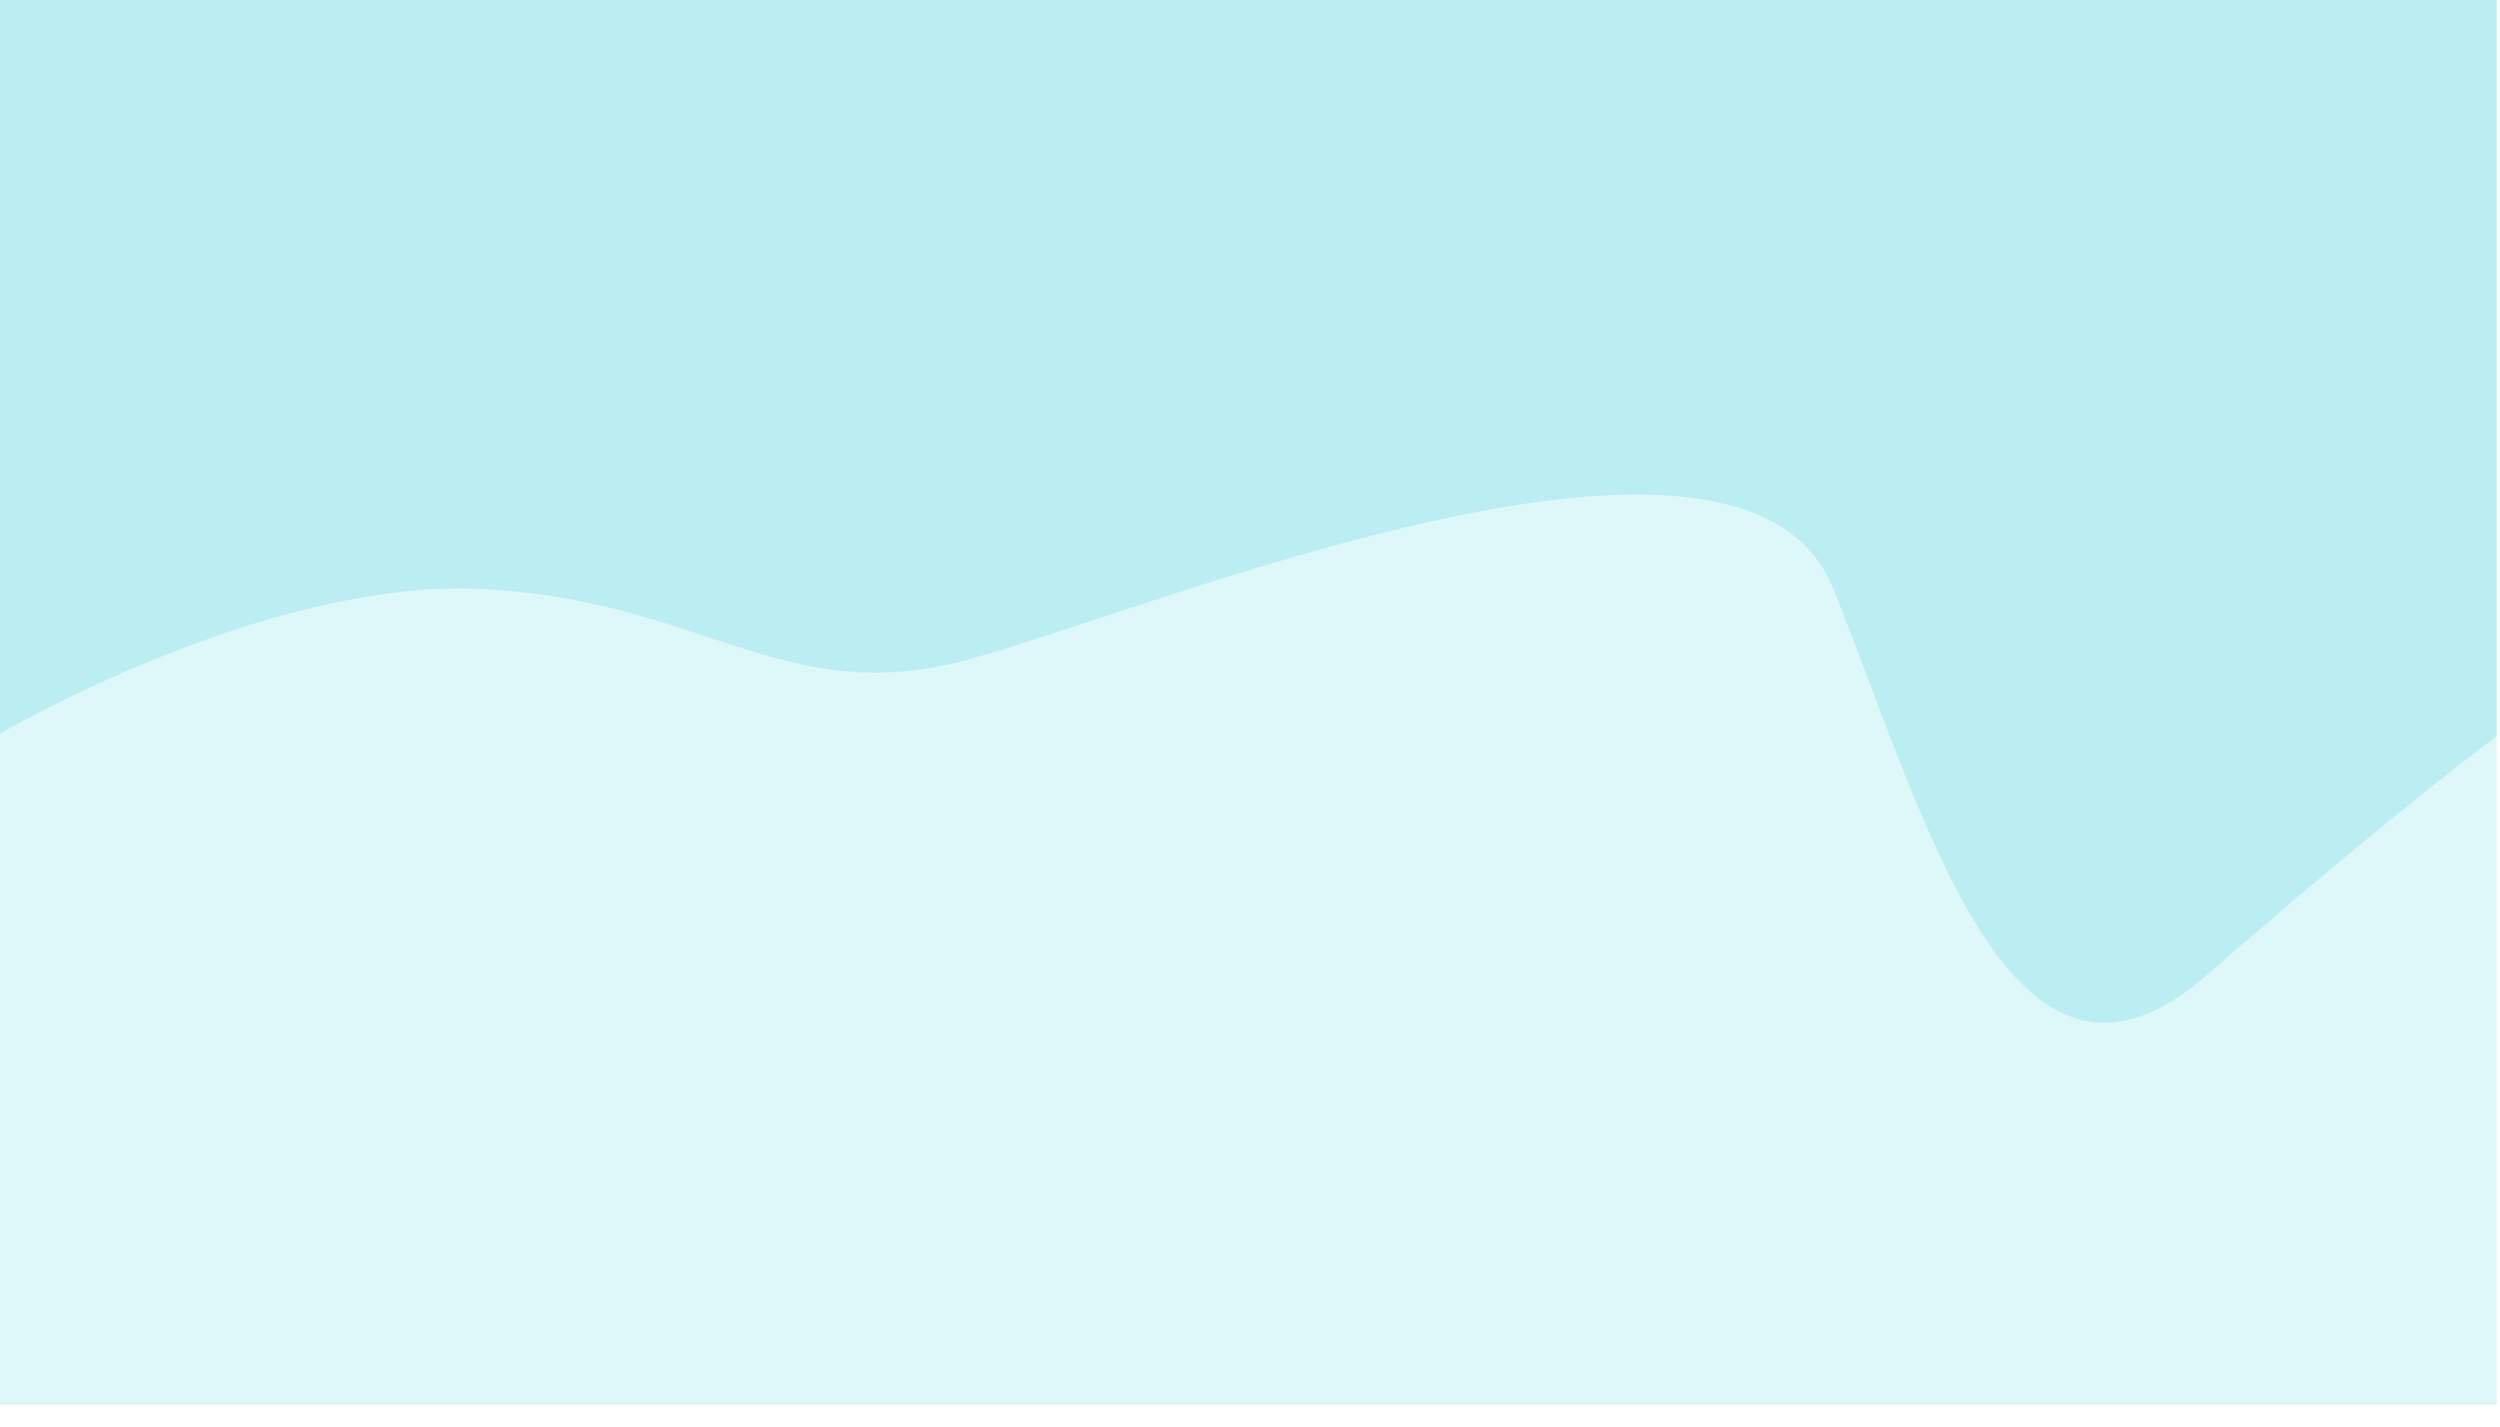
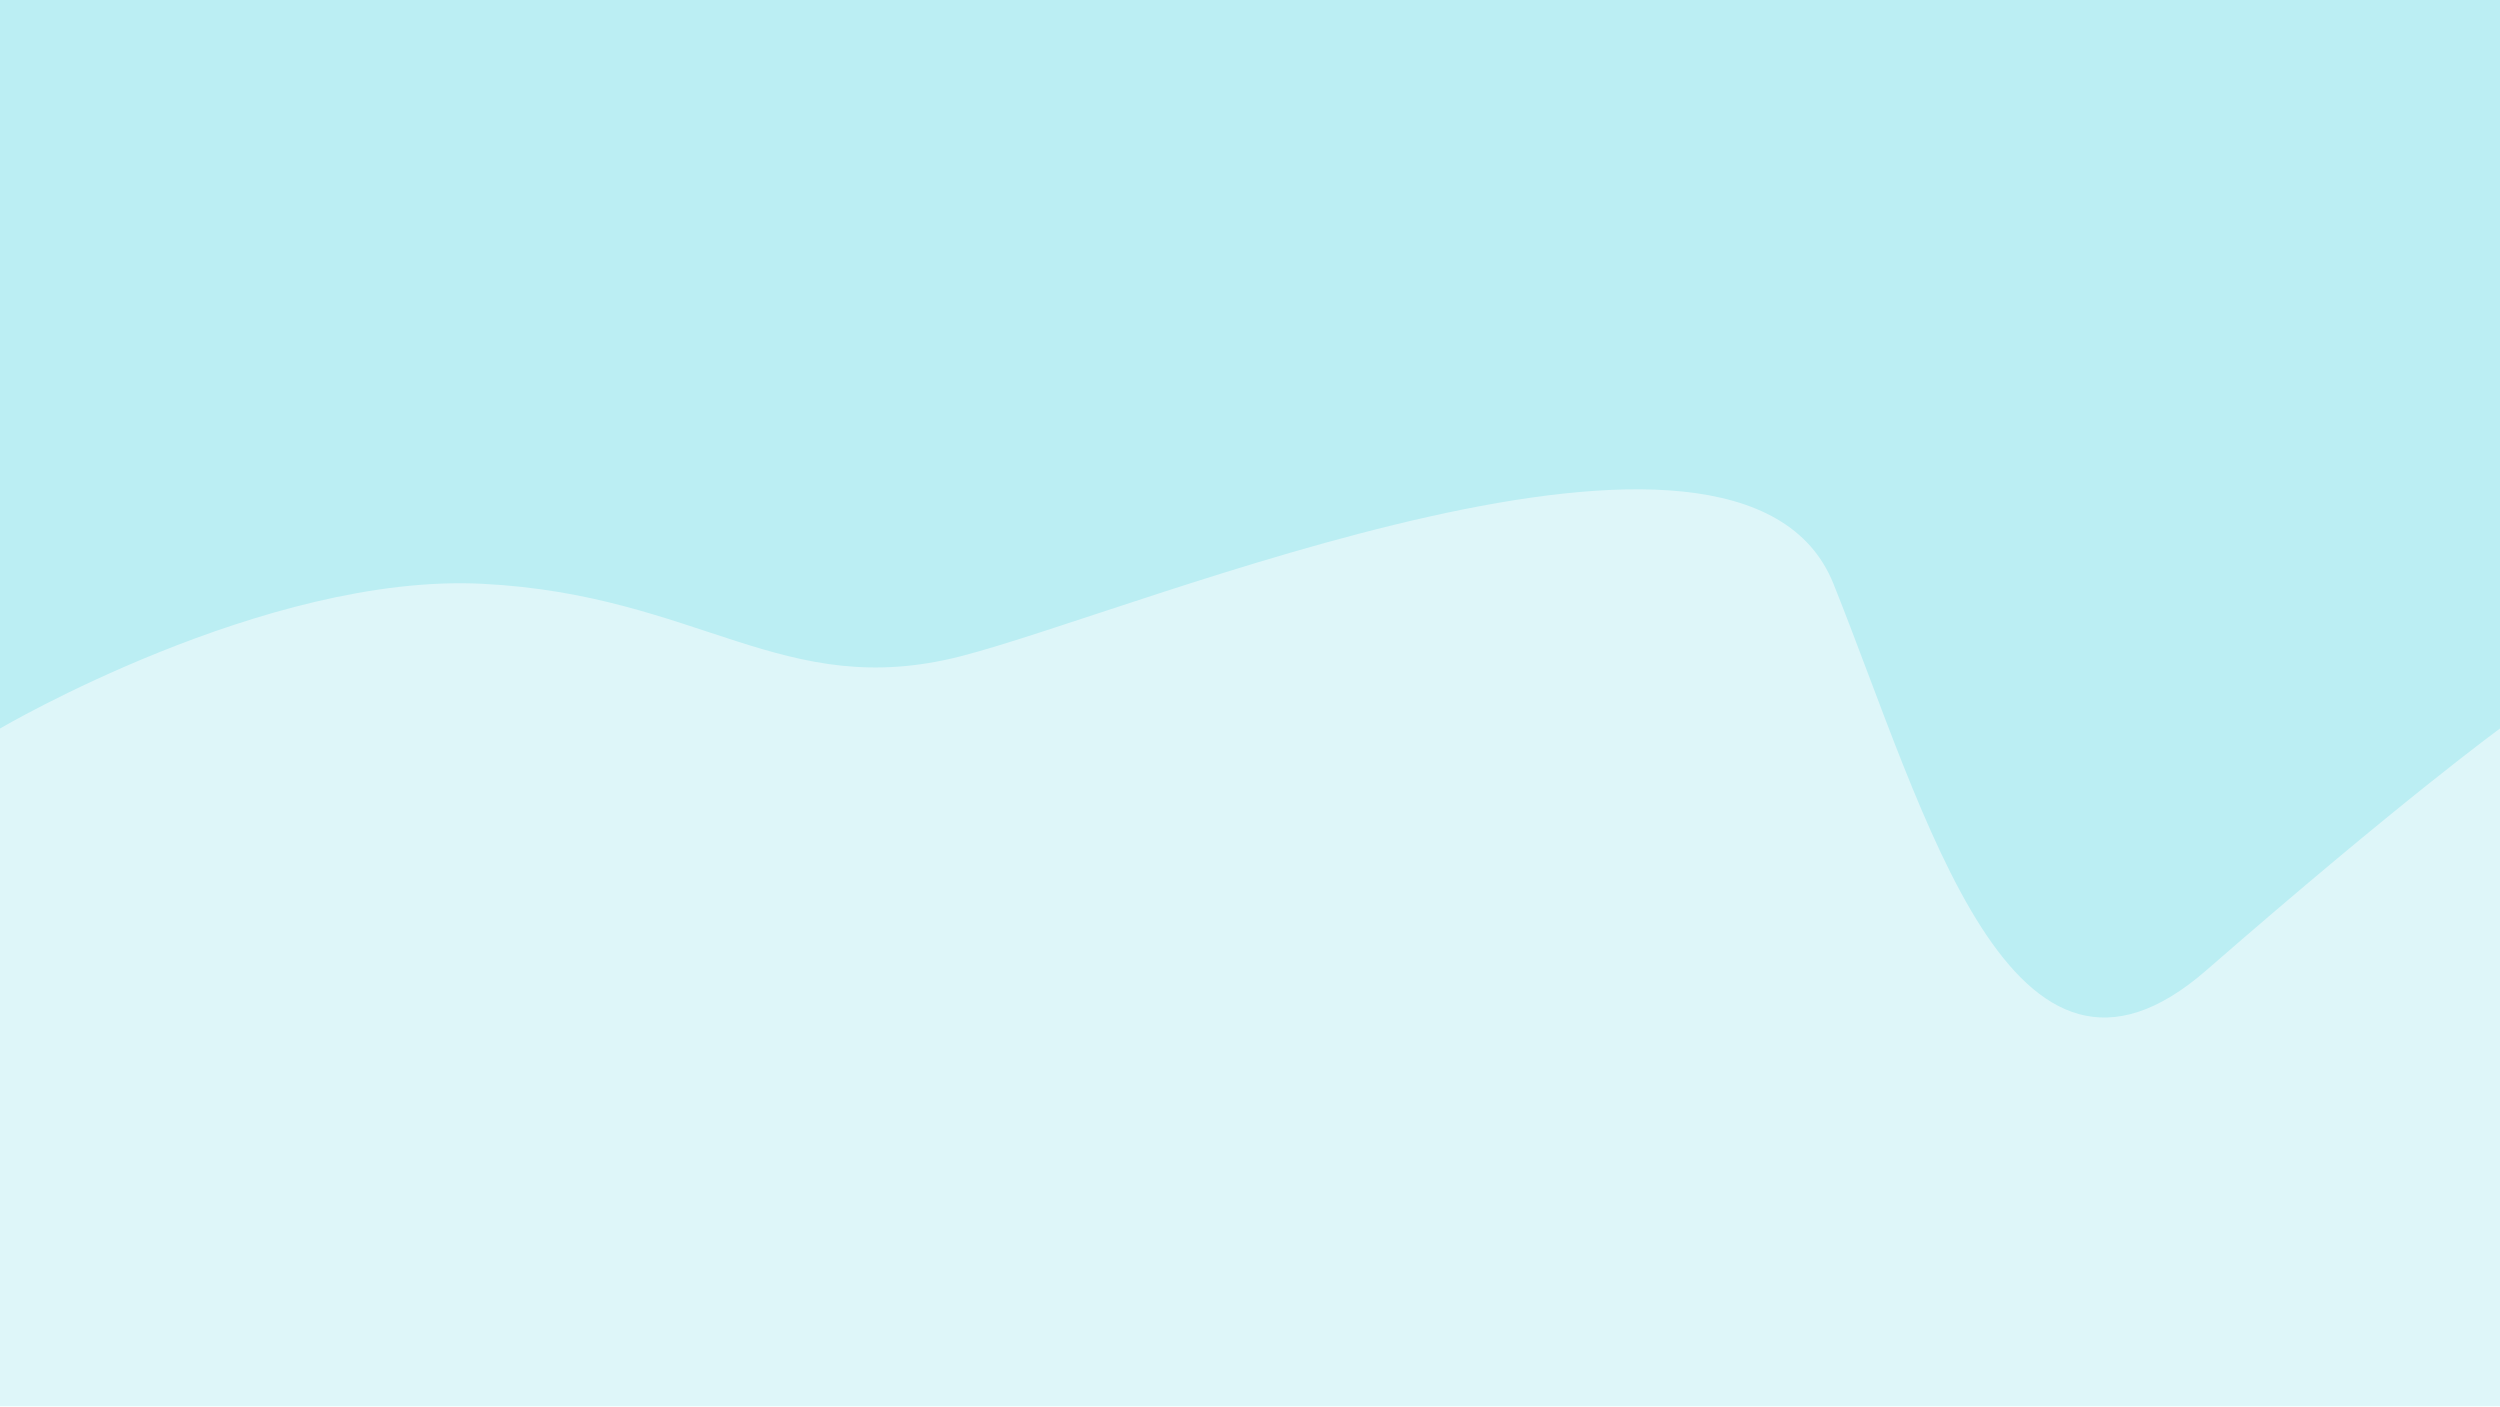
- <svg xmlns="http://www.w3.org/2000/svg" width="1920" height="1095.657" viewBox="0 0 1920 1095.657">
-   <g id="Background" transform="translate(0 2)">
-     <rect id="Rectangle_17" data-name="Rectangle 17" width="1917.523" height="1079" transform="translate(0 -2)" fill="#bbeef3" />
-     <path id="Path_9" data-name="Path 9" d="M3910,470.5s-75.116,54.6-225.349,185.526S3469.04,536.242,3398.1,359.352s-534.16,20.893-670.482,55.713-200.31-47.356-367.235-55.713S1990,470.5,1990,470.5V996.382l1920,6.275Z" transform="translate(-1990 91)" fill="rgba(255,255,255,0.52)" />
-   </g>
+ <svg xmlns="http://www.w3.org/2000/svg" id="background" width="1920" height="1080" viewBox="0 0 1920 1080">
+   <path id="Path_59" data-name="Path 59" d="M0,0H1920V1079H0Z" fill="#bbeef3" />
+   <path id="Path_9" data-name="Path 9" d="M3910,470.5s-75.116,54.6-225.349,185.526S3469.04,536.242,3398.1,359.352s-534.16,20.893-670.482,55.713-200.31-47.356-367.235-55.713S1990,470.5,1990,470.5V991H3910Z" transform="translate(-1990 89)" fill="#def6f9" />
</svg>
